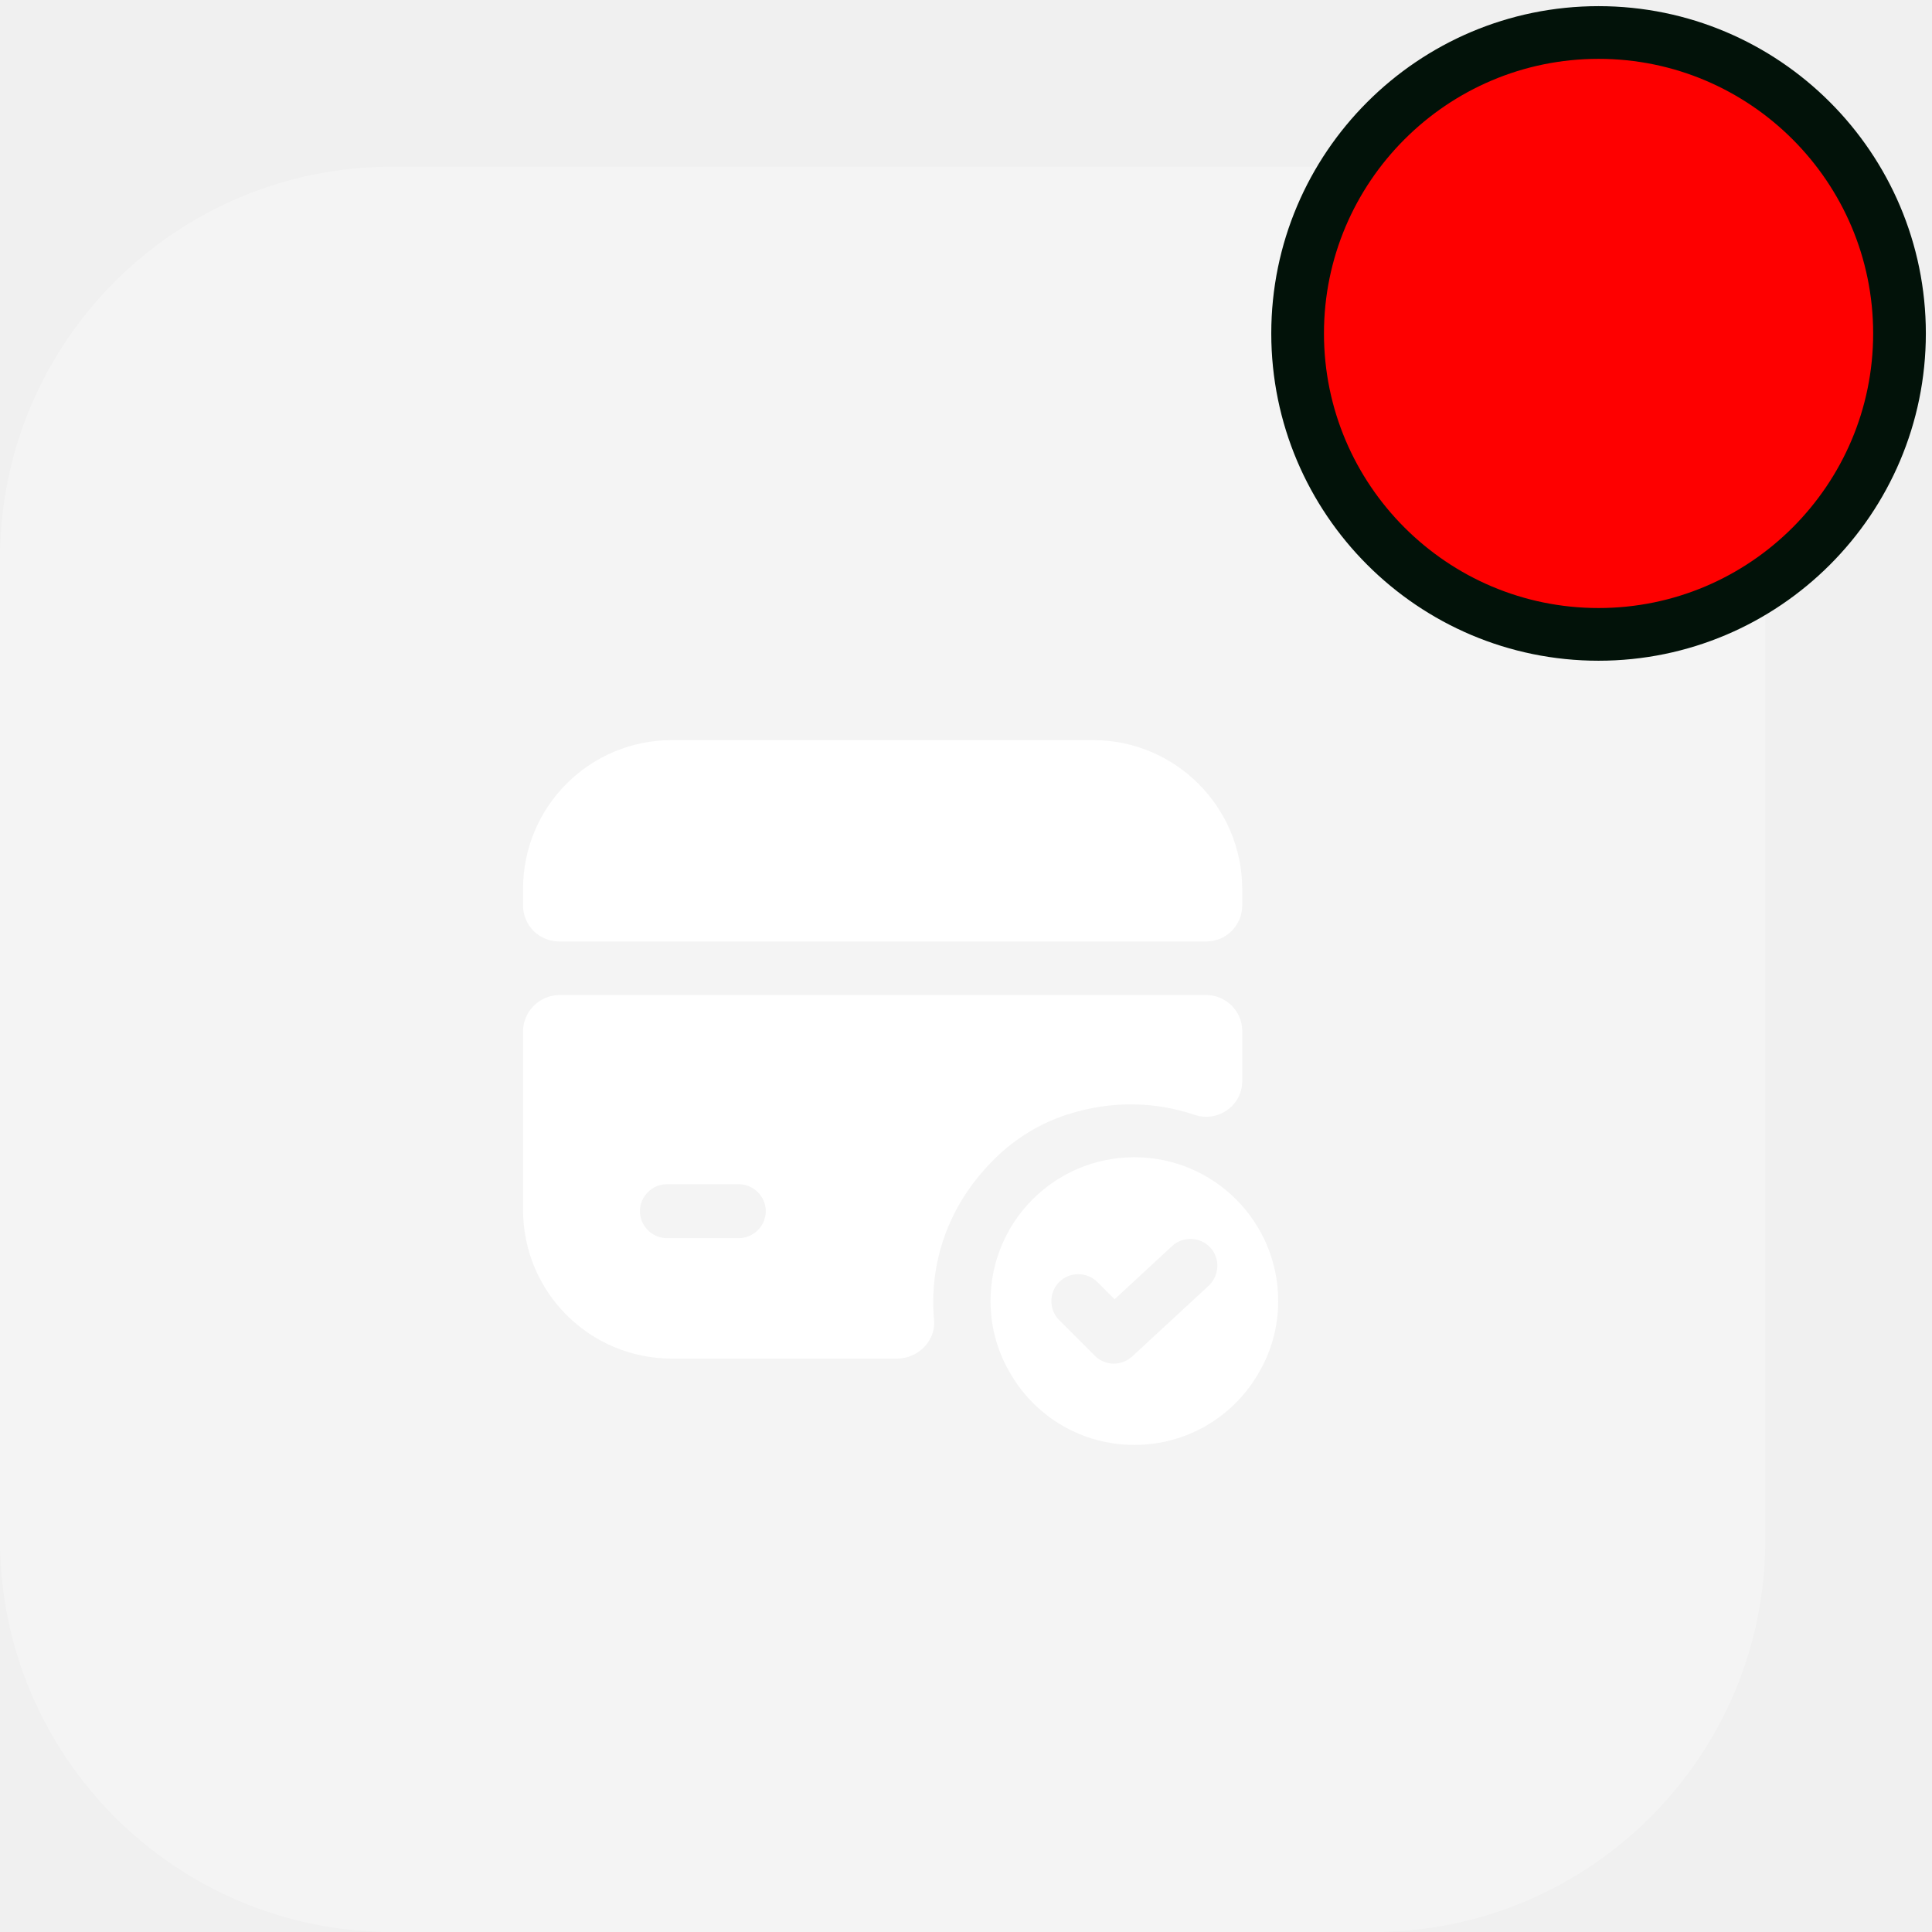
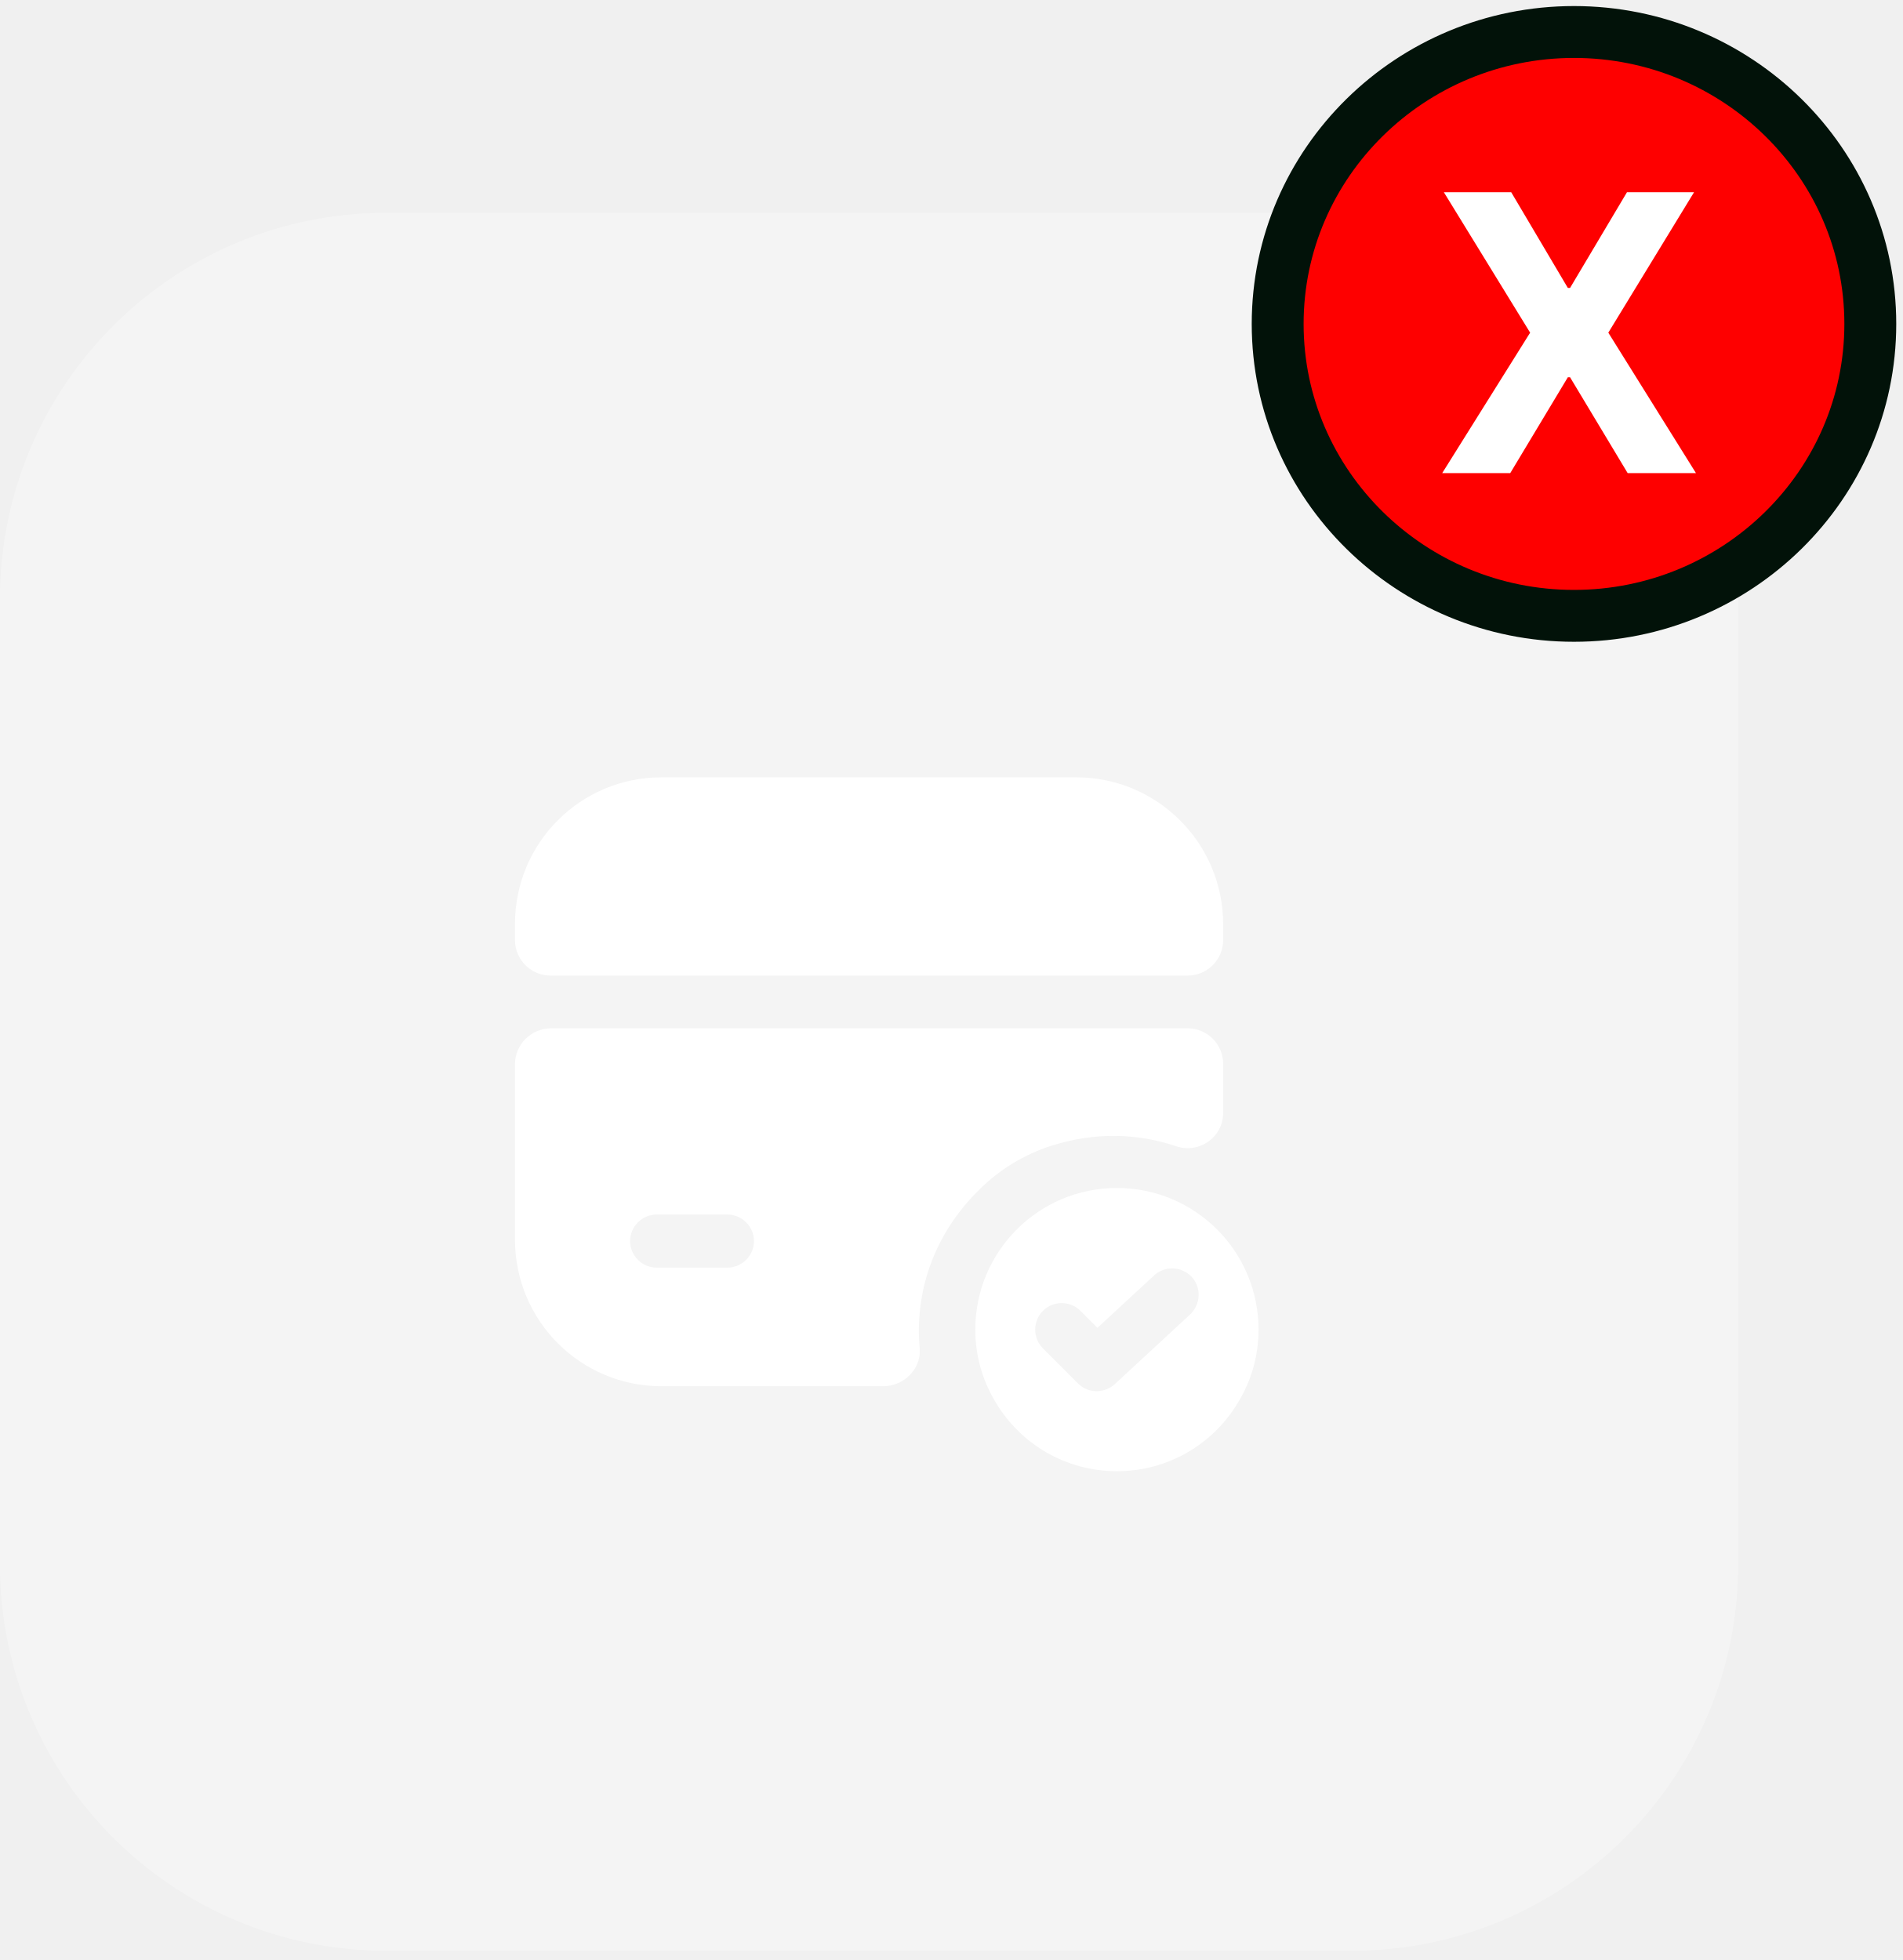
- <svg xmlns="http://www.w3.org/2000/svg" width="197" height="197" viewBox="0 0 197 197" fill="none">
-   <rect opacity="0.3" y="17" width="180" height="180" rx="40" fill="white" />
-   <path d="M115.667 118C107.563 118 101 124.563 101 132.667C101 135.417 101.77 138.02 103.127 140.22C105.657 144.473 110.313 147.333 115.667 147.333C121.02 147.333 125.677 144.473 128.207 140.22C129.563 138.02 130.333 135.417 130.333 132.667C130.333 124.563 123.77 118 115.667 118ZM123.257 131.09L115.447 138.313C114.933 138.79 114.237 139.047 113.577 139.047C112.88 139.047 112.183 138.79 111.633 138.24L108.003 134.61C106.94 133.547 106.94 131.787 108.003 130.723C109.067 129.66 110.827 129.66 111.89 130.723L113.65 132.483L119.517 127.057C120.617 126.03 122.377 126.103 123.403 127.203C124.43 128.303 124.357 130.027 123.257 131.09Z" fill="white" />
-   <path d="M126.667 90.683V92.333C126.667 94.35 125.017 96 123 96H57C54.983 96 53.333 94.35 53.333 92.333V90.647C53.333 82.25 60.117 75.467 68.513 75.467H111.45C119.847 75.467 126.667 82.287 126.667 90.683Z" fill="white" />
-   <path d="M53.333 105.167V123.353C53.333 131.75 60.117 138.533 68.513 138.533H91.467C93.593 138.533 95.427 136.737 95.243 134.61C94.73 129 96.527 122.913 101.513 118.073C103.567 116.057 106.097 114.517 108.847 113.637C113.43 112.17 117.867 112.353 121.79 113.673C124.173 114.48 126.667 112.757 126.667 110.227V105.13C126.667 103.113 125.017 101.463 123 101.463H57C54.983 101.5 53.333 103.15 53.333 105.167ZM75.333 126.25H68C66.497 126.25 65.25 125.003 65.25 123.5C65.25 121.997 66.497 120.75 68 120.75H75.333C76.837 120.75 78.083 121.997 78.083 123.5C78.083 125.003 76.837 126.25 75.333 126.25Z" fill="white" />
-   <path d="M163 3.314C146.077 3.314 132.314 17.077 132.314 34C132.314 50.923 146.077 64.686 163 64.686C179.923 64.686 193.686 50.923 193.686 34C193.686 17.077 179.923 3.314 163 3.314Z" fill="#FE0000" stroke="#021209" stroke-width="5.373" />
+ <svg xmlns="http://www.w3.org/2000/svg" width="197" height="203" viewBox="0 0 197 203" fill="none">
+   <rect opacity="0.3" y="22.041" width="180" height="180" rx="40" fill="white" />
+   <path d="M115.667 123.041C107.563 123.041 101 129.604 101 137.708C101 140.458 101.77 143.061 103.127 145.261C105.657 149.514 110.313 152.374 115.667 152.374C121.02 152.374 125.677 149.514 128.207 145.261C129.563 143.061 130.333 140.458 130.333 137.708C130.333 129.604 123.77 123.041 115.667 123.041ZM123.257 136.131L115.447 143.354C114.933 143.831 114.237 144.088 113.577 144.088C112.88 144.088 112.183 143.831 111.633 143.281L108.003 139.651C106.94 138.588 106.94 136.828 108.003 135.764C109.067 134.701 110.827 134.701 111.89 135.764L113.65 137.524L119.517 132.098C120.617 131.071 122.377 131.144 123.403 132.244C124.43 133.344 124.357 135.068 123.257 136.131Z" fill="white" />
+   <path d="M126.667 95.725V97.374C126.667 99.391 125.017 101.041 123 101.041H57C54.983 101.041 53.333 99.391 53.333 97.374V95.688C53.333 87.291 60.117 80.508 68.513 80.508H111.45C119.847 80.508 126.667 87.328 126.667 95.725Z" fill="white" />
+   <path d="M53.333 110.208V128.394C53.333 136.791 60.117 143.574 68.513 143.574H91.467C93.593 143.574 95.427 141.778 95.243 139.651C94.73 134.041 96.527 127.954 101.513 123.114C103.567 121.098 106.097 119.558 108.847 118.678C113.43 117.211 117.867 117.394 121.79 118.714C124.173 119.521 126.667 117.798 126.667 115.268V110.171C126.667 108.154 125.017 106.504 123 106.504H57C54.983 106.541 53.333 108.191 53.333 110.208ZM75.333 131.291H68C66.497 131.291 65.25 130.044 65.25 128.541C65.25 127.038 66.497 125.791 68 125.791H75.333C76.837 125.791 78.083 127.038 78.083 128.541C78.083 130.044 76.837 131.291 75.333 131.291Z" fill="white" />
+   <path d="M163 3.314C146.118 3.314 132.314 16.833 132.314 33.549C132.314 50.265 146.118 63.784 163 63.784C179.882 63.784 193.686 50.265 193.686 33.549C193.686 16.833 179.882 3.314 163 3.314Z" fill="#FE0000" stroke="#021209" stroke-width="5.373" />
+   <path d="M156.499 19.909L162.365 29.824H162.592L168.487 19.909H175.433L166.555 34.455L175.632 49H168.558L162.592 39.071H162.365L156.399 49H149.354L158.459 34.455L149.524 19.909H156.499Z" fill="white" />
</svg>
